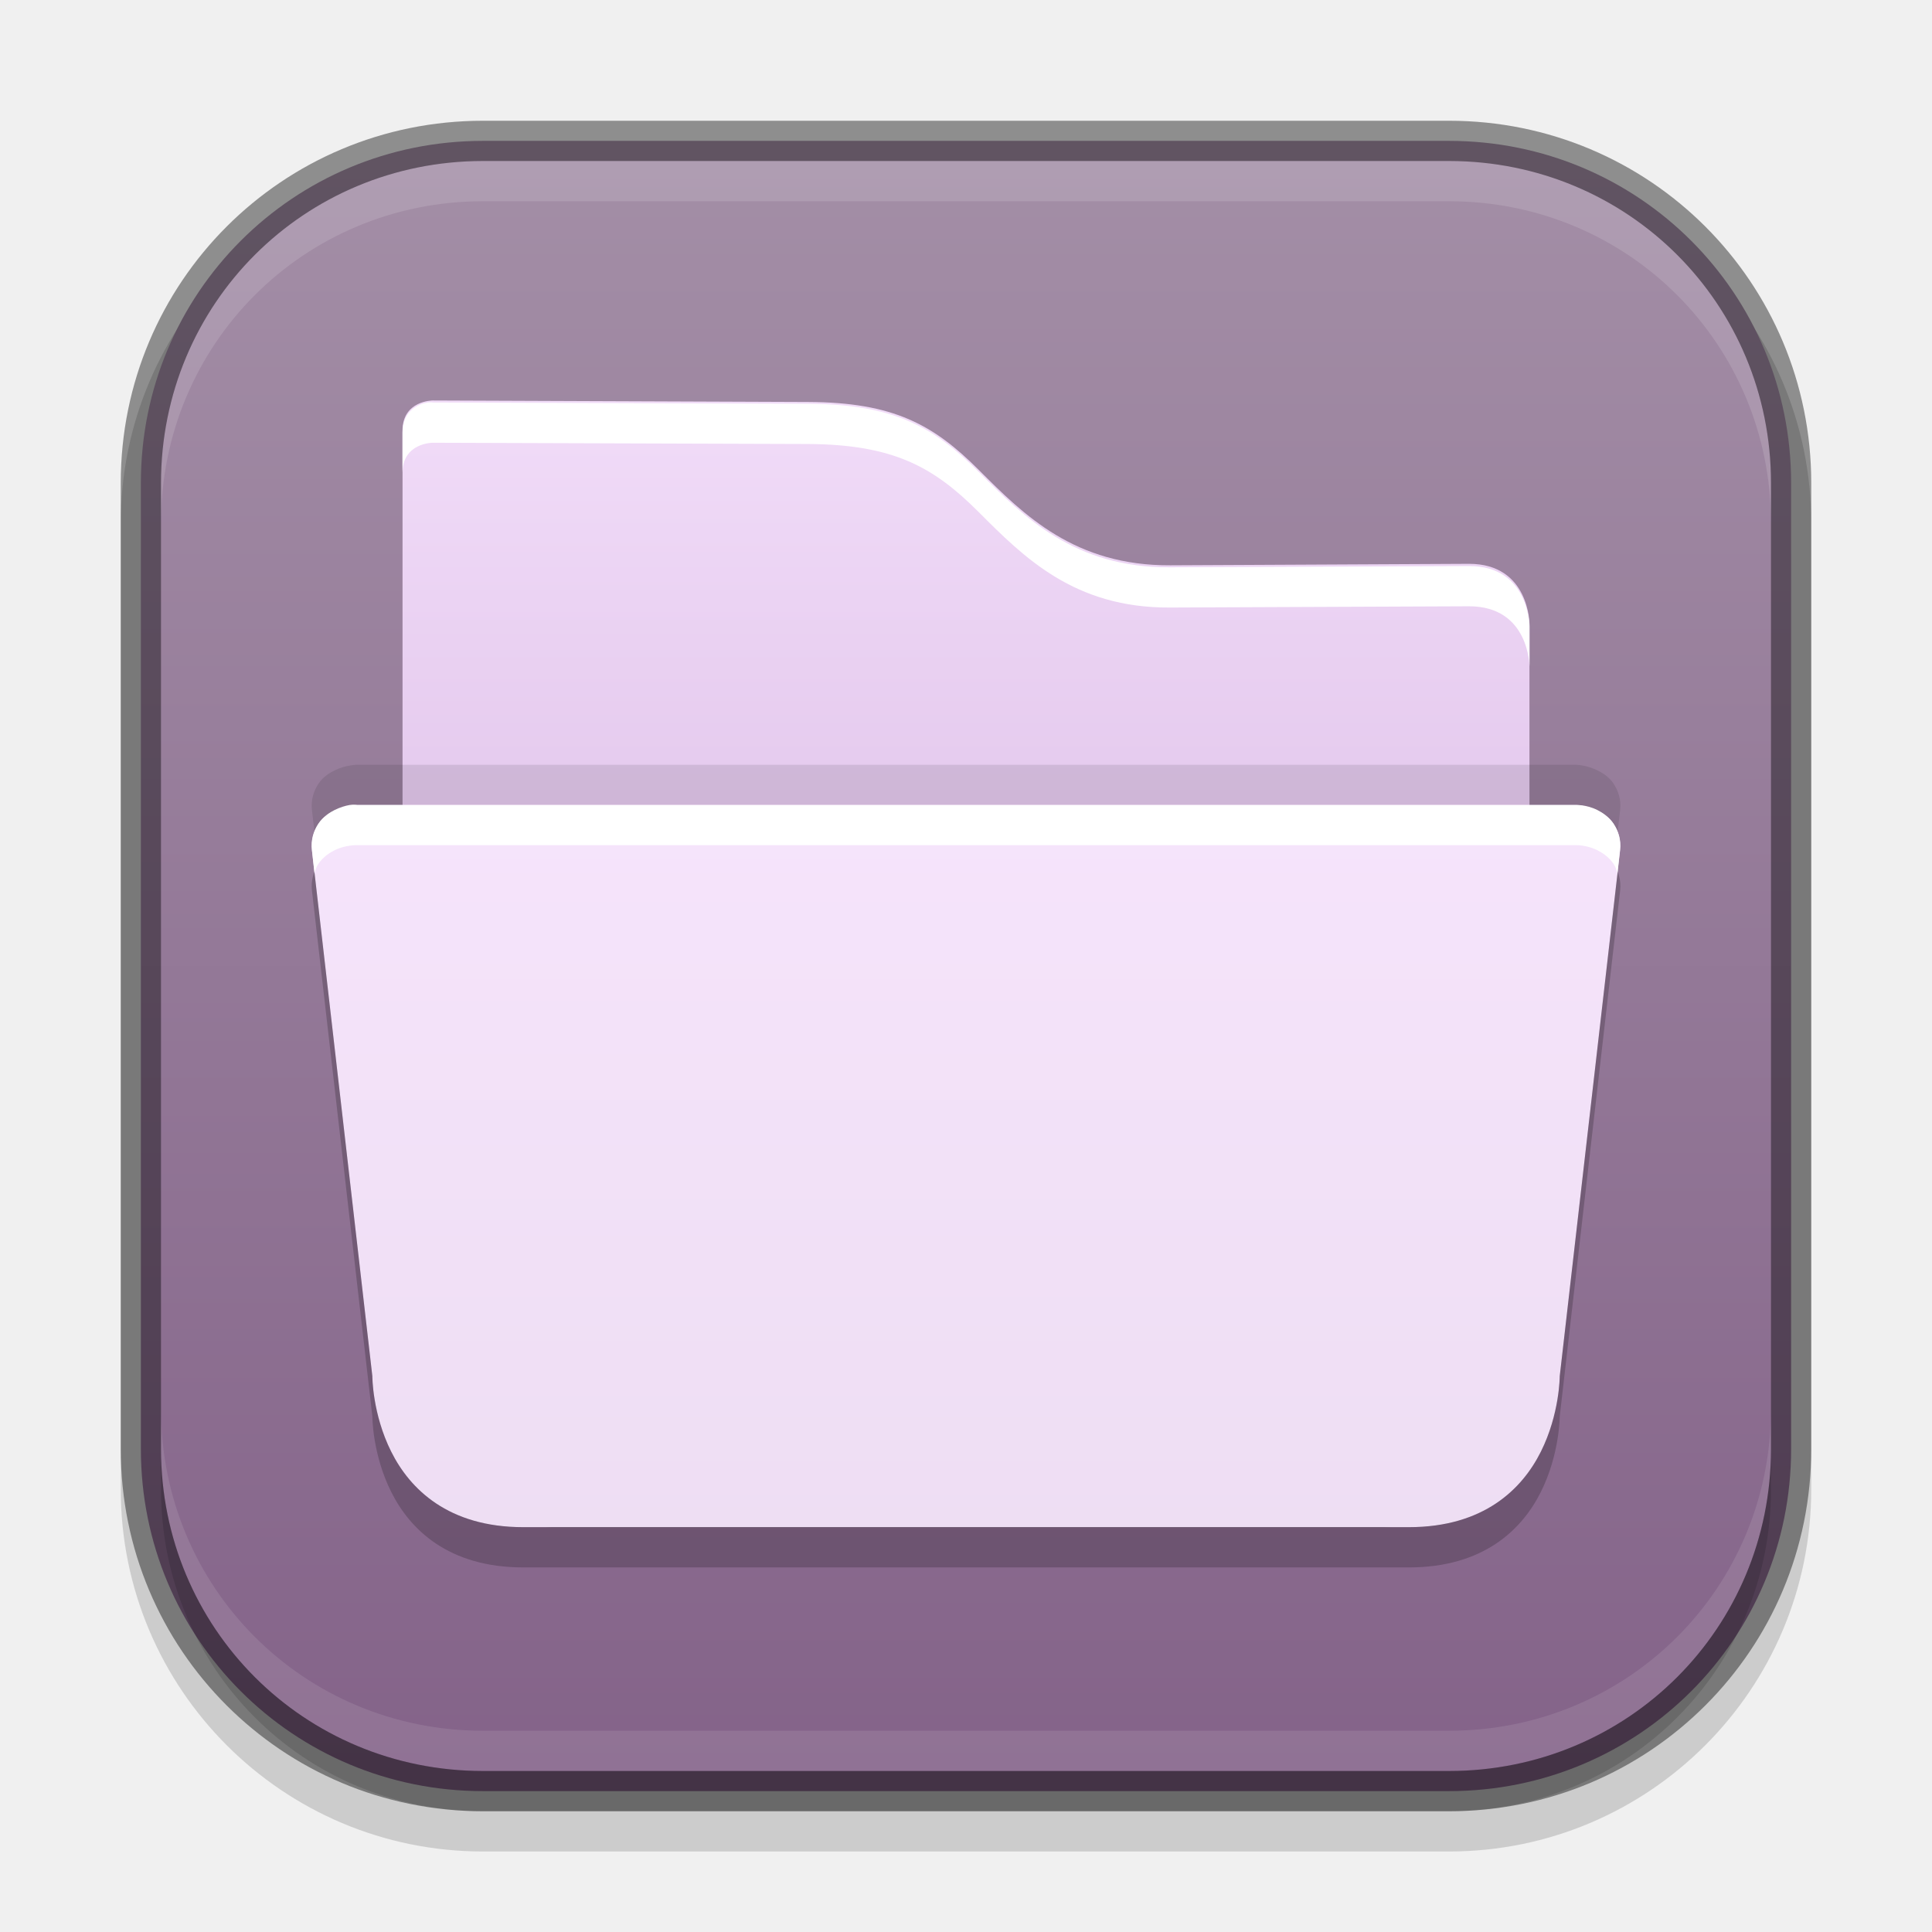
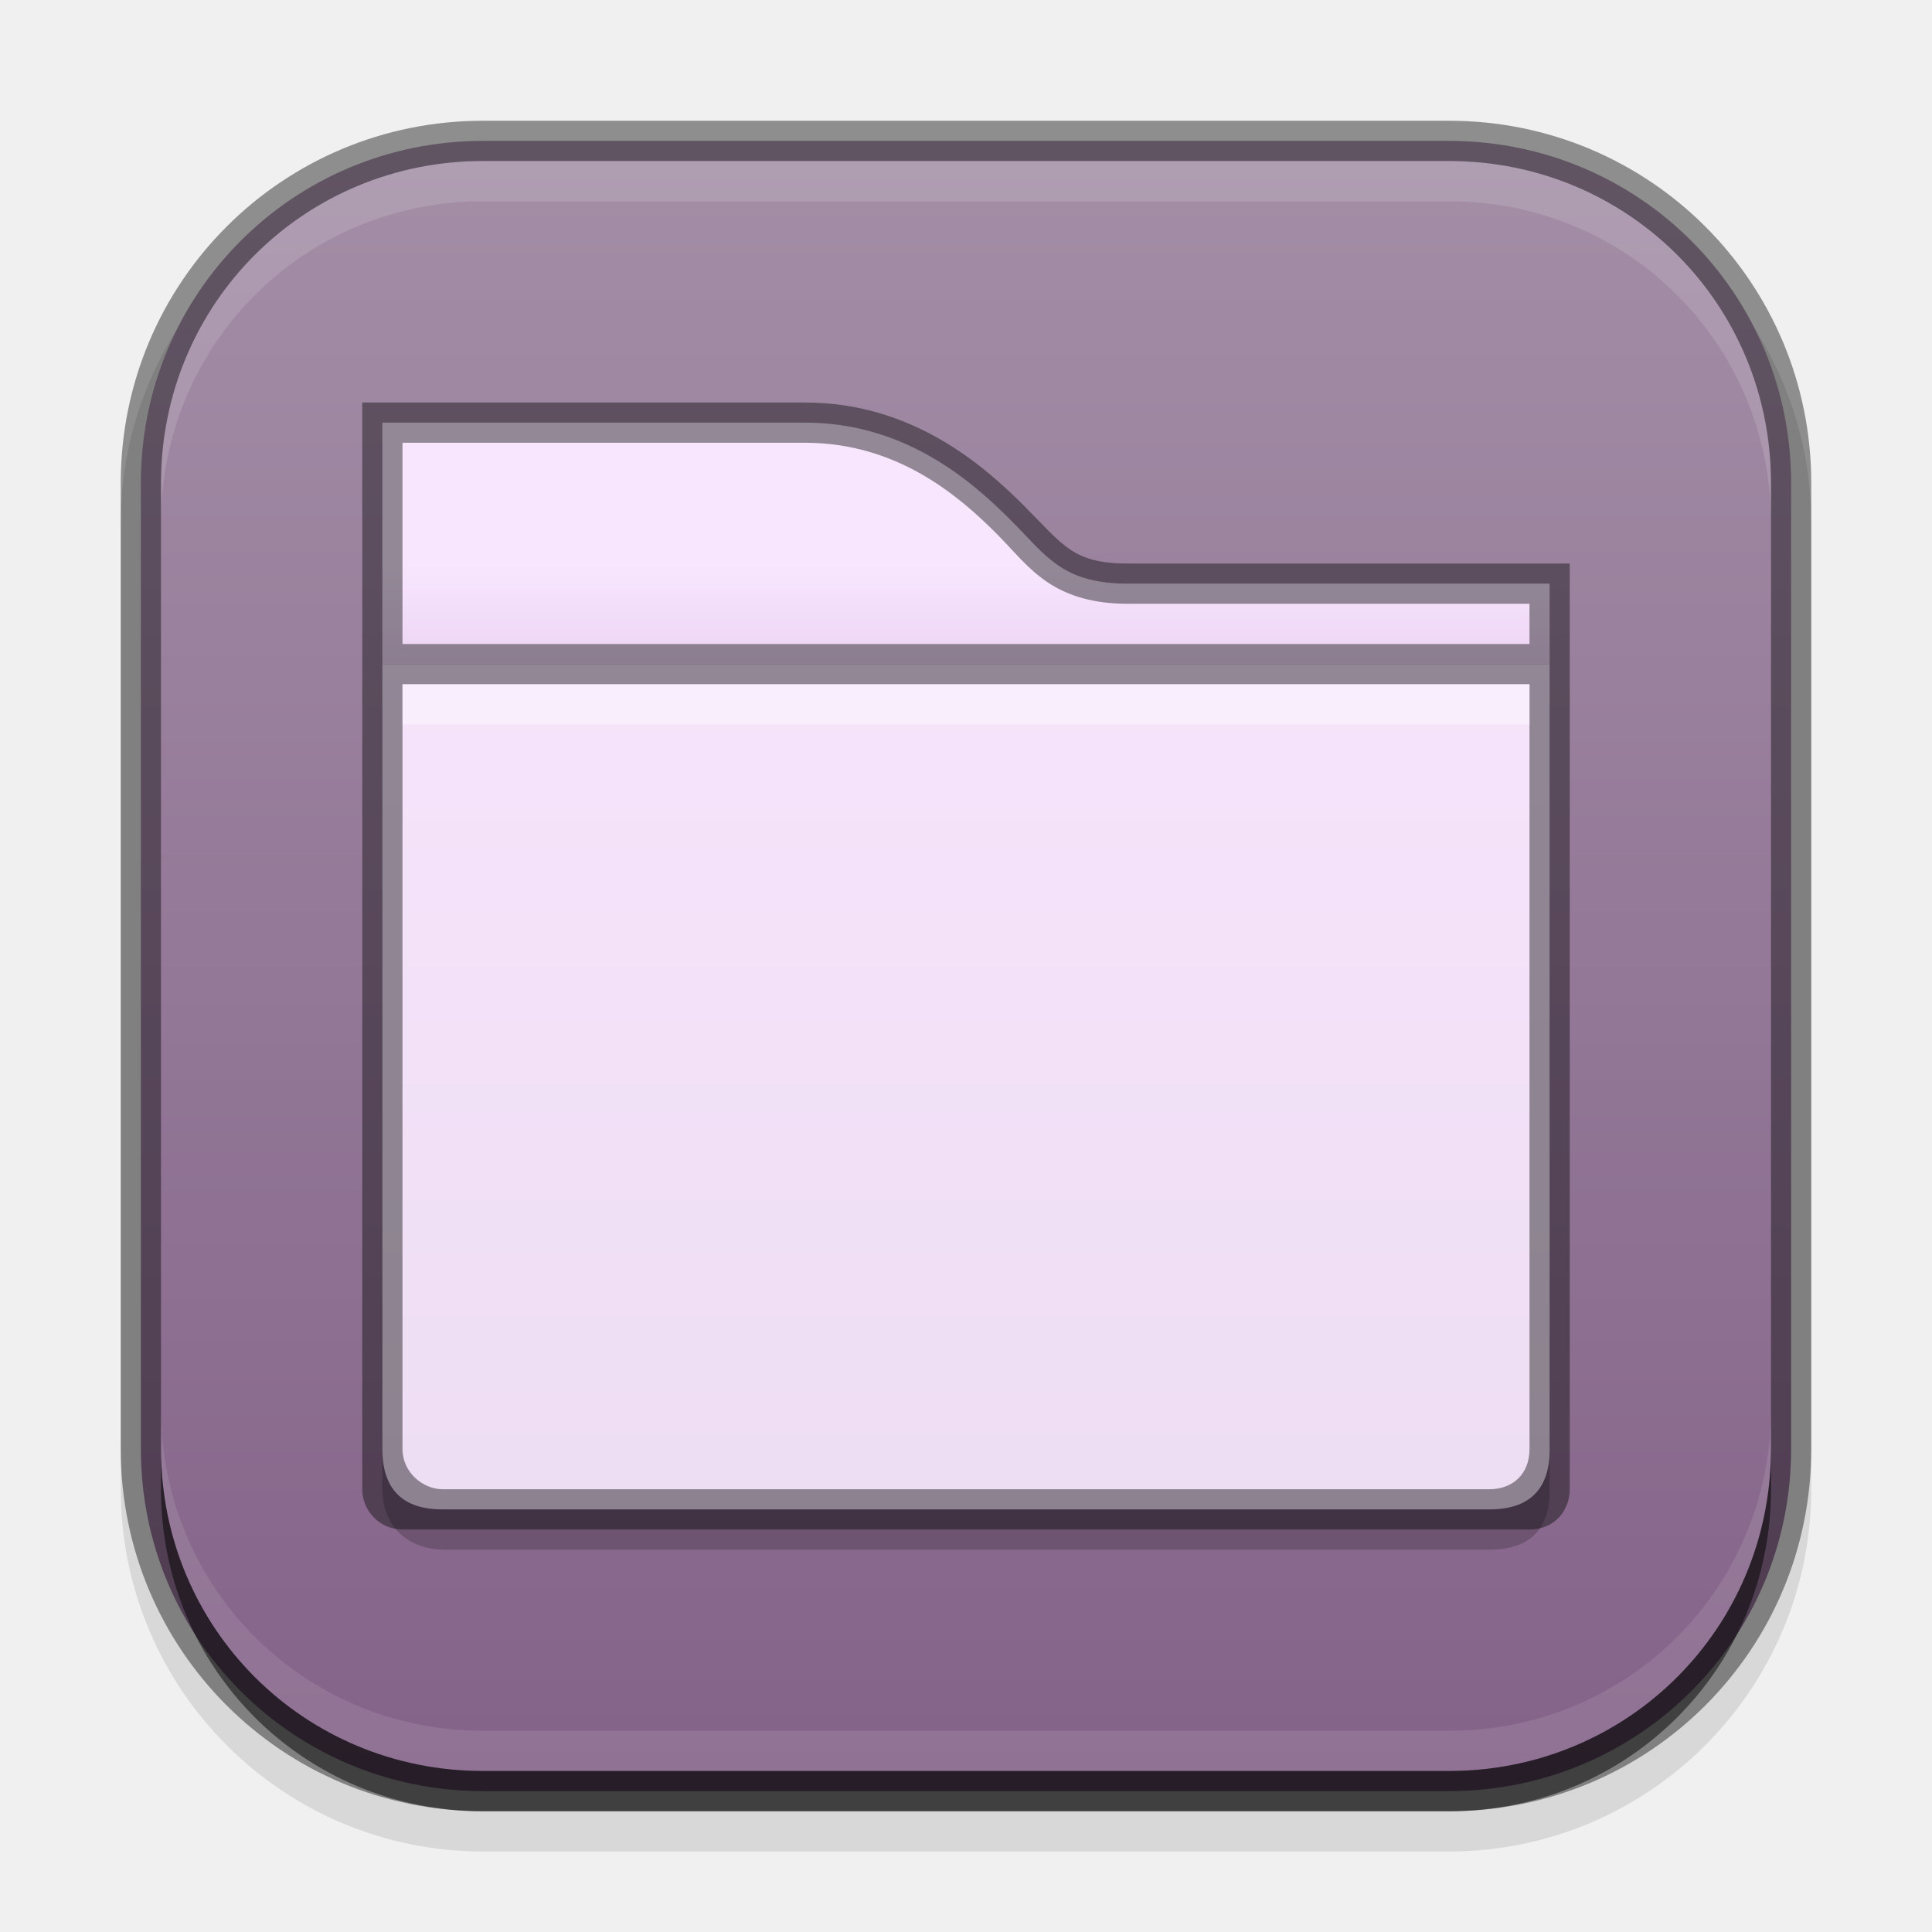
- <svg xmlns="http://www.w3.org/2000/svg" id="svg3948" height="48" width="48" version="1.1" viewBox="0 0 48 48">
-   <defs id="defs3950">
-     <linearGradient id="linearGradient4094" y2="1060.8" gradientUnits="userSpaceOnUse" x2="441.74" gradientTransform="matrix(1.9688 0 0 1.9688 -843.25 -1043.3)" y1="1047.1" x1="441.74">
-       <stop id="stop3947" style="stop-color:#f8e6fe" offset="0" />
-       <stop id="stop3949" style="stop-color:#edddf2" offset="1" />
+ <svg xmlns="http://www.w3.org/2000/svg" id="svg4767" height="48" viewBox="0 0 48 48" width="48" version="1.1">
+   <defs id="defs4769">
+     <linearGradient id="linearGradient4265" y2="273.94" gradientUnits="userSpaceOnUse" x2="349" gradientTransform="matrix(.76182 0 0 .76182 -225.87 -168.69)" y1="231.93" x1="349">
+       <stop id="stop3947-7" style="stop-color:#f8e6fe" offset="0" />
+       <stop id="stop3949-5" style="stop-color:#edddf2" offset="1" />
    </linearGradient>
-     <linearGradient id="linearGradient4098" y2="1060" gradientUnits="userSpaceOnUse" x2="444" gradientTransform="matrix(-1.9688 0 0 1.9688 888.82 -1046.6)" y1="1044" x1="444">
-       <stop id="stop3941" style="stop-color:#f8e6fe" offset="0" />
-       <stop id="stop3943" style="stop-color:#d1addd" offset="1" />
+     <linearGradient id="linearGradient4269" y2="131" gradientUnits="userSpaceOnUse" x2="440" gradientTransform="matrix(2,0,0,2,-855.99,-240)" y1="127" x1="440">
+       <stop id="stop3941-3" style="stop-color:#f8e6fe" offset="0" />
+       <stop id="stop3943-6" style="stop-color:#d1addd" offset="1" />
    </linearGradient>
-     <linearGradient id="linearGradient3998" y2="244" gradientUnits="userSpaceOnUse" x2="332" gradientTransform="matrix(0 -1 1 0 -220 1340.4)" y1="244" x1="292">
+     <linearGradient id="linearGradient4381" y2="244" gradientUnits="userSpaceOnUse" x2="332" gradientTransform="matrix(0,-1,1,0,-220,336)" y1="244" x1="292">
      <stop id="stop3864-8-6-3-0" style="stop-color:#846389" offset="0" />
      <stop id="stop3866-9-1-7" style="stop-color:#a38ea6" offset="1" />
    </linearGradient>
  </defs>
-   <g id="layer1" transform="translate(0 -1004.4)">
-     <rect id="rect4122" ry="9" style="opacity:.15;color:#bebebe" transform="scale(1,-1)" height="42" width="42" y="-1050.4" x="3" />
-     <path id="path4208" style="color:#bebebe;fill:url(#linearGradient3998)" d="m12 1007.9c-4.715 0-8.5 3.785-8.5 8.5v24c0 4.715 3.785 8.5 8.5 8.5h24c4.715 0 8.5-3.785 8.5-8.5v-24c0-4.715-3.785-8.5-8.5-8.5h-24z" />
-     <path id="path4277" d="m10 1016.1v22.5c0 3.75 3.75 3.75 3.75 3.75h20.5c3.75 0 3.75-3.75 3.75-3.75v-16.942s0-0.75 0-0.75c0 0 0-1.5-1.5-1.5l-7.422 0.037c-2.375 0.012-3.633-1.242-4.758-2.367s-2.117-1.682-4.242-1.691l-9.328-0.037s-0.75 0-0.75 0.75z" style="opacity:.2;color:#000000;text-indent:0;block-progression:tb;text-decoration-line:none;text-transform:none" />
-     <path id="path4279" style="opacity:.2;color:#000000;text-indent:0;block-progression:tb;text-decoration-line:none;text-transform:none" d="m8.874 1024.4s-0.275 0-0.562 0.141c-0.116 0.058-0.283 0.153-0.398 0.328s-0.194 0.394-0.164 0.656l1.501 13.067s-0.002 0.935 0.469 1.875c0.463 0.926 1.415 1.875 3.281 1.875h22c1.867 0 2.818-0.949 3.281-1.875 0.47-0.94 0.469-1.875 0.469-1.875l1.501-13.067c0.03-0.263-0.049-0.481-0.164-0.656-0.115-0.175-0.283-0.27-0.398-0.328-0.29-0.145-0.562-0.141-0.562-0.141h-30.252z" />
-     <path id="path4281" d="m8.874 1025.4s-0.275 0-0.562 0.141c-0.116 0.058-0.283 0.153-0.398 0.328s-0.194 0.394-0.164 0.656l1.501 13.067s-0.002 0.935 0.469 1.875c0.463 0.926 1.415 1.875 3.281 1.875h22c1.867 0 2.818-0.949 3.281-1.875 0.47-0.94 0.469-1.875 0.469-1.875l1.501-13.067c0.03-0.263-0.049-0.481-0.164-0.656-0.115-0.175-0.283-0.27-0.398-0.328-0.29-0.145-0.562-0.141-0.562-0.141h-30.252z" style="opacity:.2;color:#000000;text-indent:0;block-progression:tb;text-decoration-line:none;text-transform:none" />
-     <path id="path4025" style="color:#000000;text-indent:0;block-progression:tb;text-decoration-line:none;text-transform:none;fill:url(#linearGradient4098)" d="m10 1015.1v22.5c0 3.75 3.75 3.75 3.75 3.75h20.5c3.75 0 3.75-3.75 3.75-3.75v-16.942s0-0.75 0-0.75c0 0 0-1.5-1.5-1.5l-7.422 0.037c-2.375 0.012-3.633-1.242-4.758-2.367s-2.117-1.682-4.242-1.691l-9.328-0.037s-0.75 0-0.75 0.75z" />
-     <path id="path3211" d="m8.874 1023.4s-0.275 0-0.562 0.141c-0.116 0.058-0.283 0.153-0.398 0.328s-0.194 0.394-0.164 0.656l1.501 13.067s-0.002 0.935 0.469 1.875c0.463 0.926 1.415 1.875 3.281 1.875h22c1.867 0 2.818-0.949 3.281-1.875 0.47-0.94 0.469-1.875 0.469-1.875l1.501-13.067c0.03-0.263-0.049-0.481-0.164-0.656-0.115-0.175-0.283-0.27-0.398-0.328-0.29-0.145-0.562-0.141-0.562-0.141h-30.252z" style="opacity:.1;color:#000000;text-indent:0;block-progression:tb;text-decoration-line:none;text-transform:none" />
-     <path id="path4027" style="color:#000000;text-indent:0;block-progression:tb;text-decoration-line:none;text-transform:none;fill:url(#linearGradient4094)" d="m8.874 1024.4s-0.275 0-0.562 0.141c-0.116 0.058-0.283 0.153-0.398 0.328s-0.194 0.394-0.164 0.656l1.501 13.067s-0.002 0.935 0.469 1.875c0.463 0.926 1.415 1.875 3.281 1.875h22c1.867 0 2.818-0.949 3.281-1.875 0.47-0.94 0.469-1.875 0.469-1.875l1.501-13.067c0.03-0.263-0.049-0.481-0.164-0.656-0.115-0.175-0.283-0.27-0.398-0.328-0.29-0.145-0.562-0.141-0.562-0.141h-30.252z" />
-     <path id="path4127" style="color:#000000;text-indent:0;block-progression:tb;text-decoration-line:none;text-transform:none;fill:#fff" d="m10.625 1014.4c-0.211 0.035-0.625 0.188-0.625 0.75v1c0-0.75 0.75-0.75 0.75-0.75l9.312 0.031c2.125 0.01 3.125 0.562 4.25 1.688s2.375 2.387 4.75 2.375l7.438-0.031c1.5 0 1.5 1.5 1.5 1.5v-0.25-0.75s0-1.5-1.5-1.5l-7.438 0.031c-2.375 0.012-3.625-1.25-4.75-2.375s-2.125-1.679-4.25-1.688l-9.312-0.031s-0.055-0.012-0.125 0z" />
-     <path id="path4129" style="color:#000000;text-indent:0;block-progression:tb;text-decoration-line:none;text-transform:none;fill:#fff" d="m8.687 1024.4c-0.105 0.018-0.231 0.055-0.375 0.125-0.116 0.058-0.291 0.168-0.406 0.344s-0.186 0.394-0.156 0.656l0.062 0.562c0.029-0.081 0.049-0.151 0.094-0.219 0.115-0.175 0.29-0.286 0.406-0.344 0.287-0.14 0.562-0.125 0.562-0.125h30.25s0.272-0.02 0.562 0.125c0.116 0.058 0.291 0.168 0.406 0.344 0.044 0.068 0.064 0.138 0.094 0.219l0.062-0.562c0.03-0.263-0.041-0.481-0.156-0.656-0.115-0.175-0.29-0.286-0.406-0.344-0.29-0.145-0.562-0.125-0.562-0.125h-30.25s-0.083-0.018-0.188 0z" />
-     <path id="rect3902" style="opacity:0.13;color:#bebebe;fill:#fff" d="m12 1008.4c-4.449 0-8 3.551-8 8v1c0-4.449 3.551-8 8-8h24c4.449 0 8 3.551 8 8v-1c0-4.449-3.551-8-8-8h-24z" />
-     <path id="path4093" style="opacity:0.13;color:#bebebe" d="m36 1049.4c4.449 0 8-3.551 8-8v-1c0 4.449-3.551 8-8 8h-24c-4.449 0-8-3.551-8-8v1c0 4.449 3.551 8 8 8h24z" />
-     <path id="path4294" style="opacity:.1;color:#bebebe;fill:#fff" d="m12 1048.4c-4.449 0-8-3.551-8-8v-1c0 4.449 3.551 8 8 8h24c4.449 0 8-3.551 8-8v1c0 4.449-3.551 8-8 8h-24z" />
-     <path id="rect4783" style="opacity:0.41;color:#bebebe" d="m12 1007.4c-4.986 0-9 4.014-9 9v24c0 4.986 4.014 9 9 9h24c4.986 0 9-4.014 9-9v-24c0-4.986-4.014-9-9-9h-24zm0 1h24c4.449 0 8 3.551 8 8v24c0 4.449-3.551 8-8 8h-24c-4.449 0-8-3.551-8-8v-24c0-4.449 3.551-8 8-8z" />
-   </g>
+   <rect id="rect4122" ry="9" style="color:#bebebe;opacity:.1" transform="scale(1,-1)" height="42" width="42" y="-46" x="3" />
+   <path id="path4379" style="color:#bebebe;fill:url(#linearGradient4381)" d="m12 3.5c-4.715 0-8.5 3.785-8.5 8.5v24c0 4.715 3.785 8.5 8.5 8.5h24c4.715 0 8.5-3.785 8.5-8.5v-24c0-4.715-3.785-8.5-8.5-8.5h-24z" />
+   <path id="path4267" style="color:#000000;text-indent:0;block-progression:tb;text-decoration-line:none;text-transform:none;fill:url(#linearGradient4269)" d="m9.5 10.5v6h29v-2h-10.5c-0.721 0-1.255-0.147-1.688-0.438-0.432-0.291-0.73-0.669-1.218-1.156-0.975-0.975-2.622-2.406-5.094-2.406z" />
+   <path id="path13866" d="m9.5 17.5-0 19.5c0.006 1 0.707 1.482 1.5 1.5h26c1 0.002 1.514-0.5 1.5-1.5l0-19.5z" style="opacity:.2;color:#000000;text-indent:0;block-progression:tb;text-decoration-line:none;text-transform:none" />
+   <path id="path4263" style="color:#000000;text-indent:0;block-progression:tb;text-decoration-line:none;text-transform:none;fill:url(#linearGradient4265)" d="m9.5 16.5v19.5c0.001 1 0.5 1.503 1.5 1.5h26c1 0.003 1.506-0.5 1.5-1.5v-19.5z" />
+   <path id="path4022" d="m9 10v27c0 0.522 0.425 1 1 1h28c0.635 0 1-0.486 1-1v-23h-11c-0.653 0-1.067-0.116-1.406-0.344-0.355-0.238-0.65-0.587-1.156-1.094-1.002-1.002-2.774-2.562-5.438-2.562zm1 1h10c2.278 0 3.801 1.301 4.75 2.25 0.468 0.469 0.77 0.876 1.281 1.219 0.526 0.353 1.179 0.531 1.969 0.531h10v1h-28zm0 6h28v19c0 0.624-0.415 1-1 1h-26c-0.494 0-1-0.419-1-1z" style="opacity:0.41;color:#000000;text-indent:0;block-progression:tb;text-decoration-line:none;text-transform:none" />
+   <path id="path4026" d="m10 17v1h28v-1z" style="opacity:.4;color:#000000;text-indent:0;block-progression:tb;text-decoration-line:none;text-transform:none;fill:#fff" />
+   <path id="rect3902" style="color:#bebebe;opacity:0.13;fill:#fff" d="m12 4c-4.449 0-8 3.551-8 8v1c0-4.449 3.551-8 8-8h24c4.449 0 8 3.551 8 8v-1c0-4.449-3.551-8-8-8h-24z" />
+   <path id="path4093" style="color:#bebebe;opacity:.5" d="m36 45c4.449 0 8-3.551 8-8v-1c0 4.449-3.551 8-8 8h-24c-4.449 0-8-3.551-8-8v1c0 4.449 3.551 8 8 8h24z" />
+   <path id="path4294" style="color:#bebebe;opacity:.1;fill:#fff" d="m12 44c-4.449 0-8-3.551-8-8v-1c0 4.449 3.551 8 8 8h24c4.449 0 8-3.551 8-8v1c0 4.449-3.551 8-8 8h-24z" />
+   <path id="rect4783" style="color:#bebebe;opacity:0.41" d="m12 3c-4.986 0-9 4.014-9 9v24c0 4.986 4.014 9 9 9h24c4.986 0 9-4.014 9-9v-24c0-4.986-4.014-9-9-9h-24zm0 1h24c4.449 0 8 3.551 8 8v24c0 4.449-3.551 8-8 8h-24c-4.449 0-8-3.551-8-8v-24c0-4.449 3.551-8 8-8z" />
</svg>
